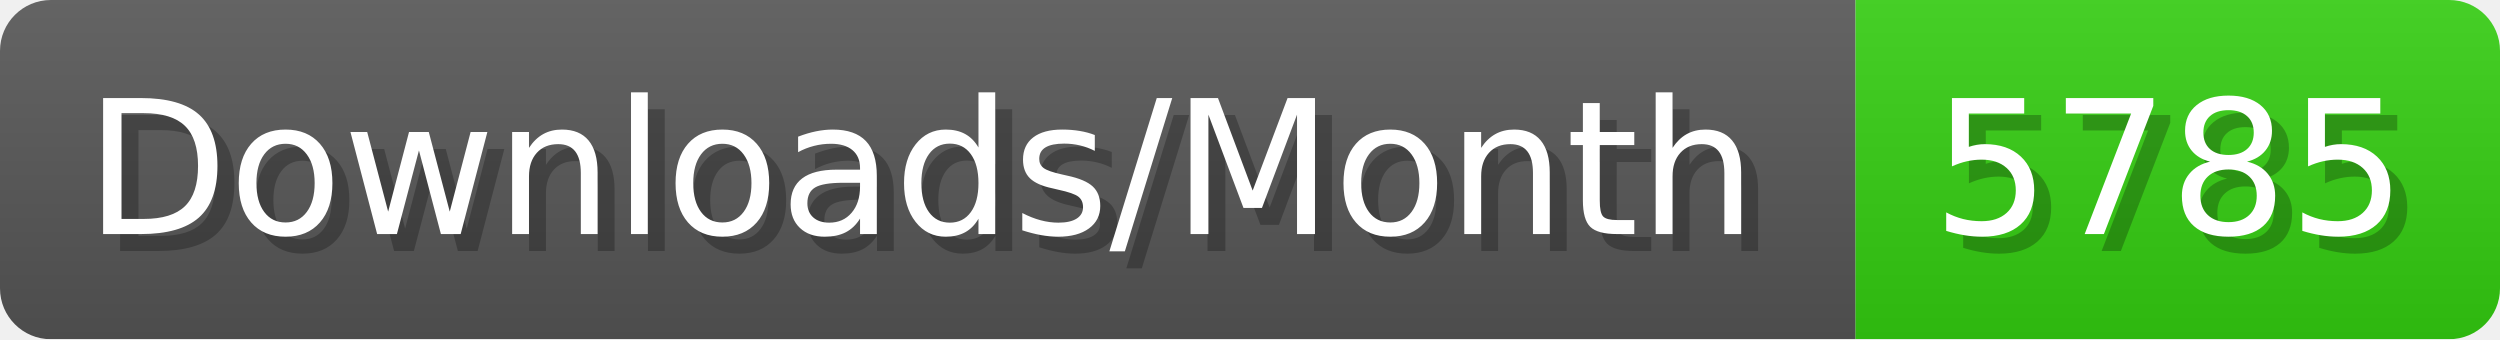
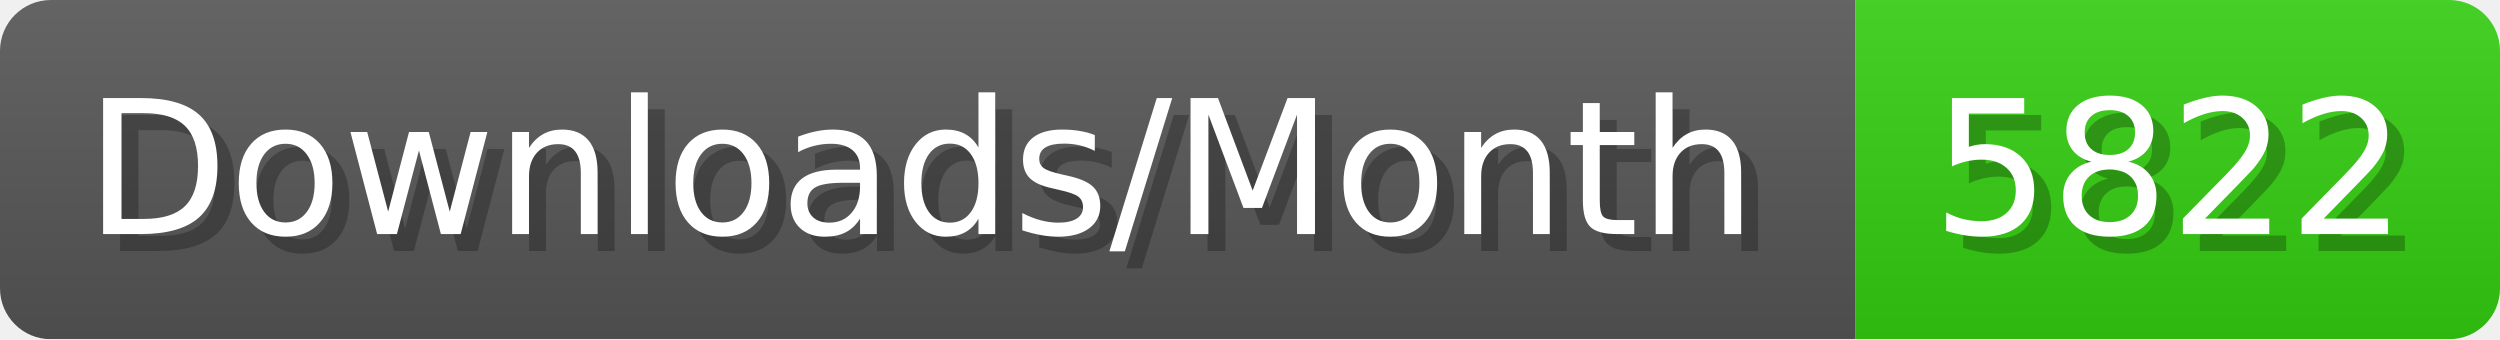
- <svg xmlns="http://www.w3.org/2000/svg" width="147.4" height="20" viewBox="0 0 1474 200" role="img" aria-label="Downloads/Month: 5785">
+ <svg xmlns="http://www.w3.org/2000/svg" width="147.4" height="20" viewBox="0 0 1474 200" role="img" aria-label="Downloads/Month: 5822">
  <linearGradient id="YlXUI" x2="0" y2="100%">
    <stop offset="0" stop-opacity=".1" stop-color="#EEE" />
    <stop offset="1" stop-opacity=".1" />
  </linearGradient>
  <mask id="JHhop">
    <rect width="1474" height="200" rx="30" fill="#FFF" />
  </mask>
  <g mask="url(#JHhop)">
    <rect width="1094" height="200" fill="#555" />
    <rect width="380" height="200" fill="#3C1" x="1094" />
    <rect width="1474" height="200" fill="url(#YlXUI)" />
  </g>
  <g aria-hidden="true" fill="#fff" text-anchor="start" font-family="Verdana,DejaVu Sans,sans-serif" font-size="110">
    <text x="60" y="148" textLength="994" fill="#000" opacity="0.25">Downloads/Month</text>
    <text x="50" y="138" textLength="994">Downloads/Month</text>
-     <text x="1149" y="148" textLength="280" fill="#000" opacity="0.25">5785</text>
-     <text x="1139" y="138" textLength="280">5785</text>
+     <text x="1149" y="148" textLength="280" fill="#000" opacity="0.25">5822</text>
+     <text x="1139" y="138" textLength="280">5822</text>
  </g>
</svg>
